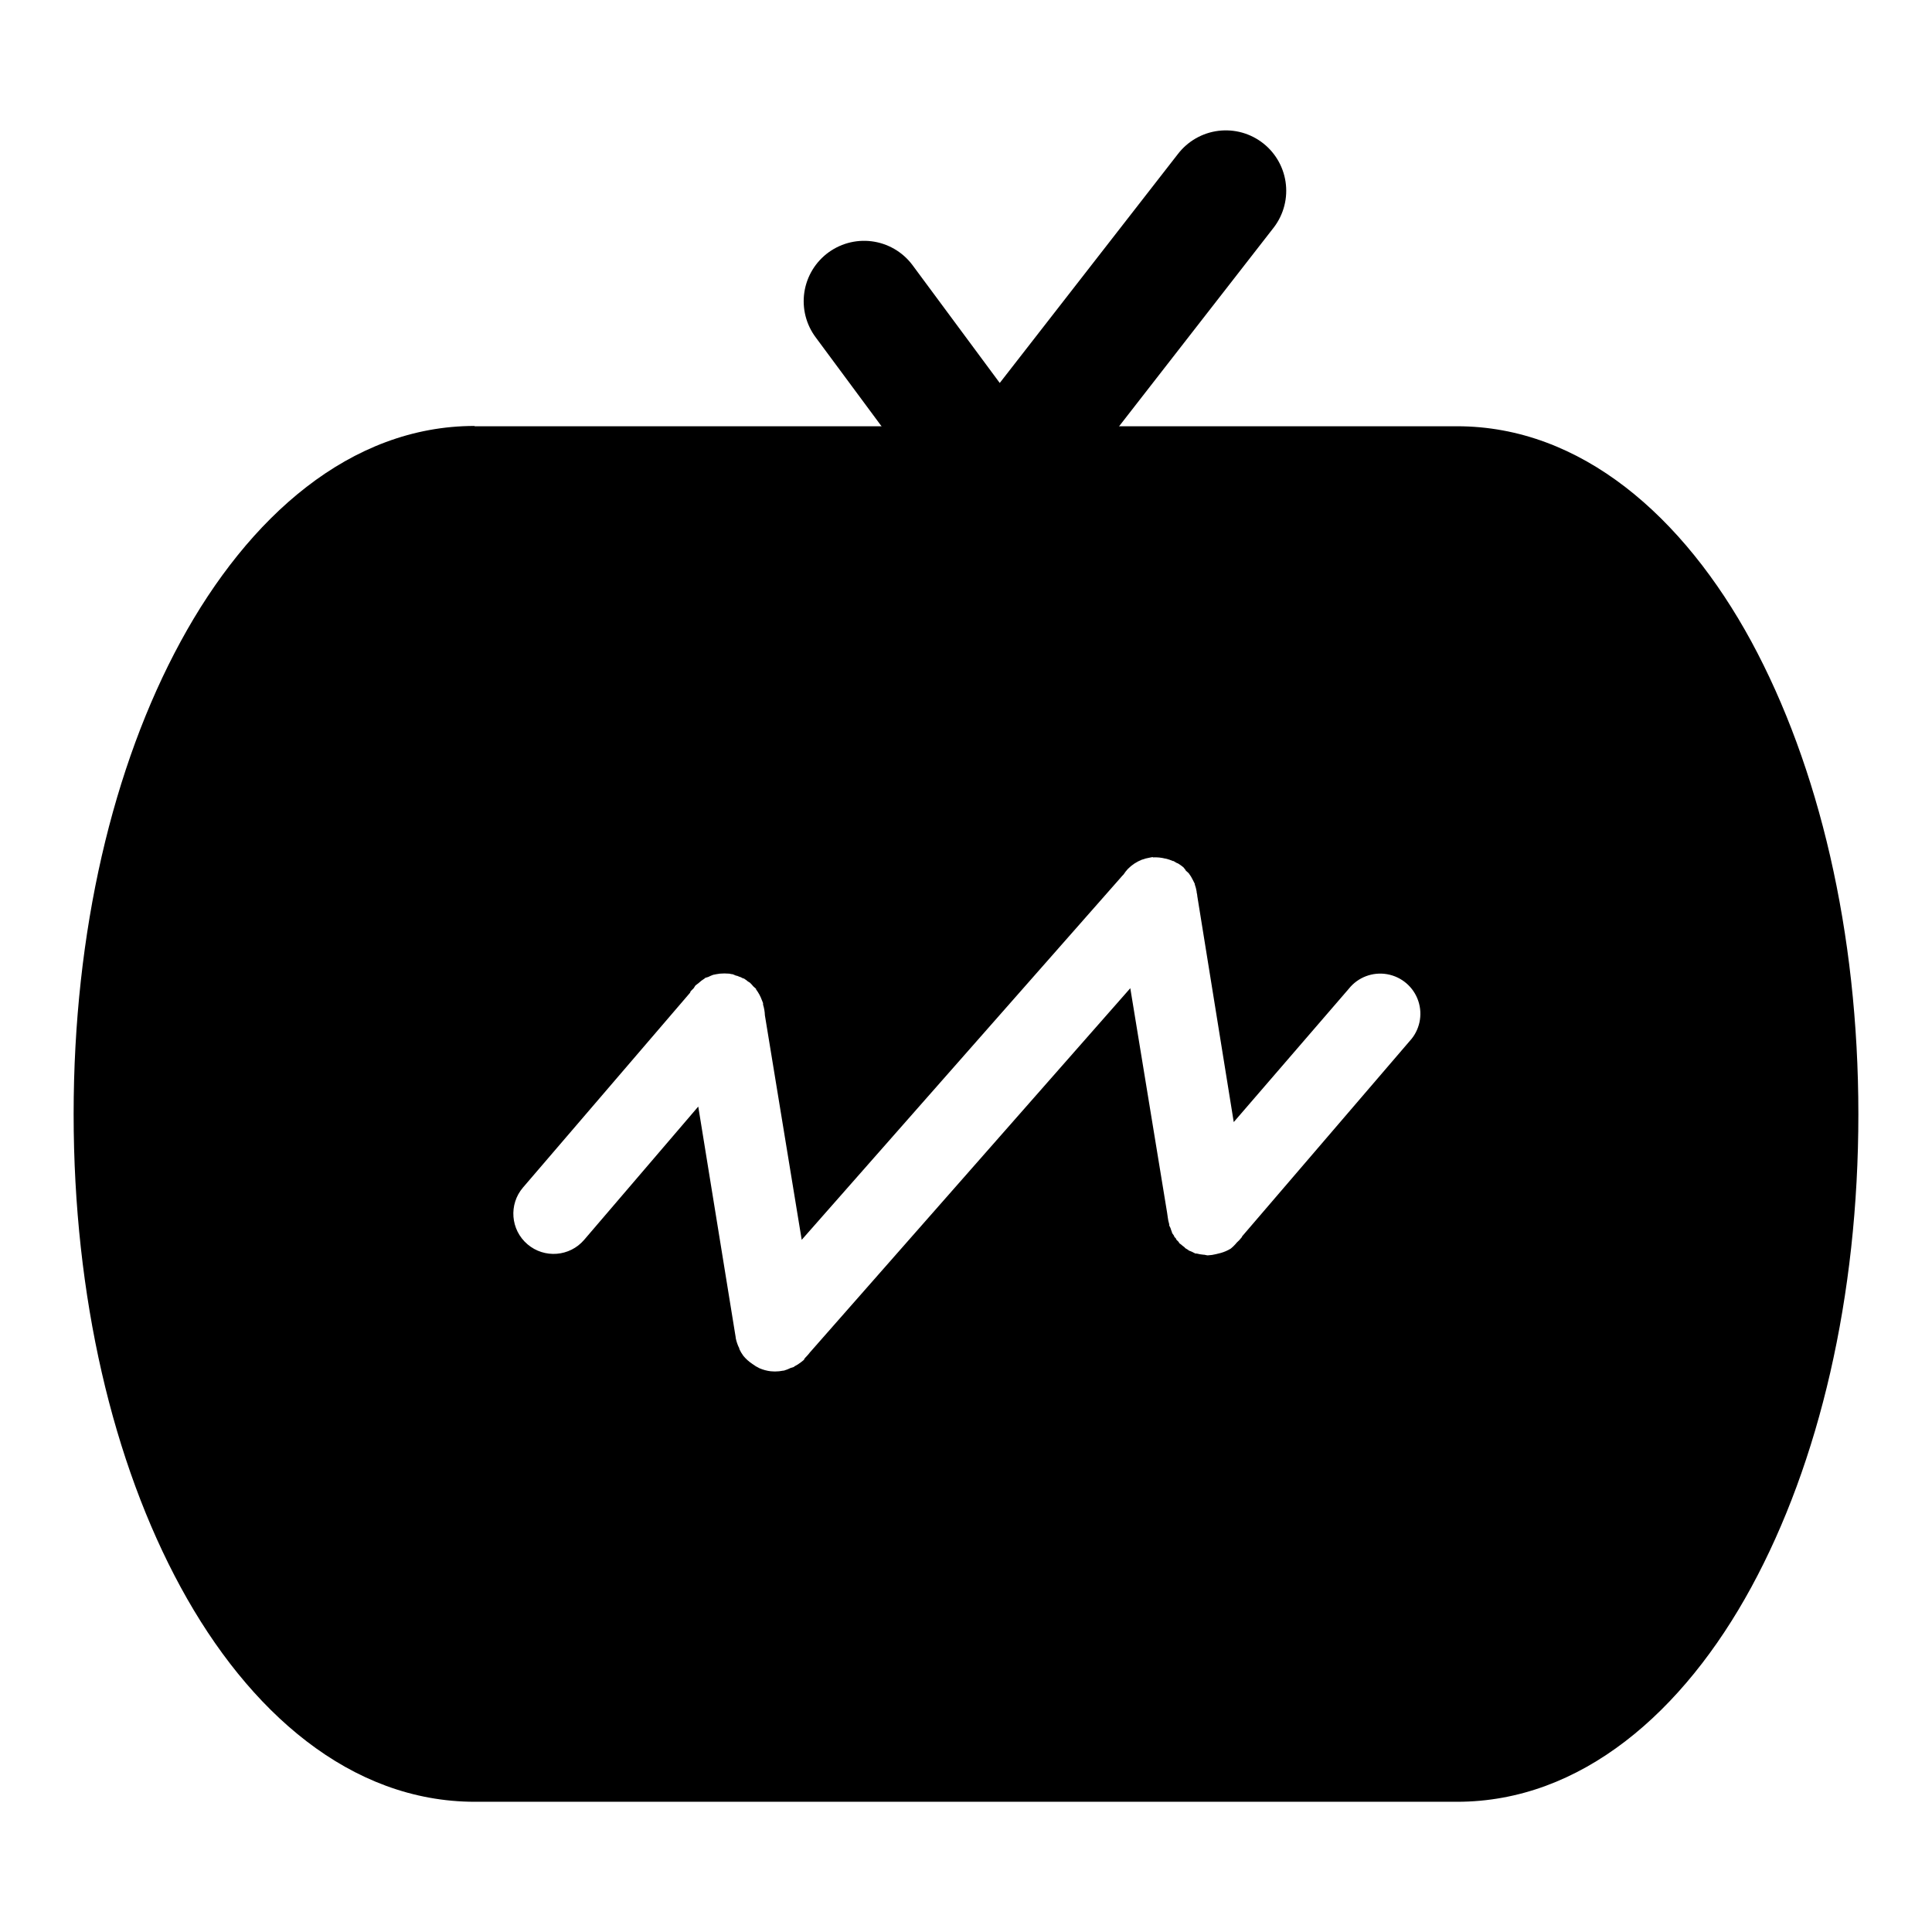
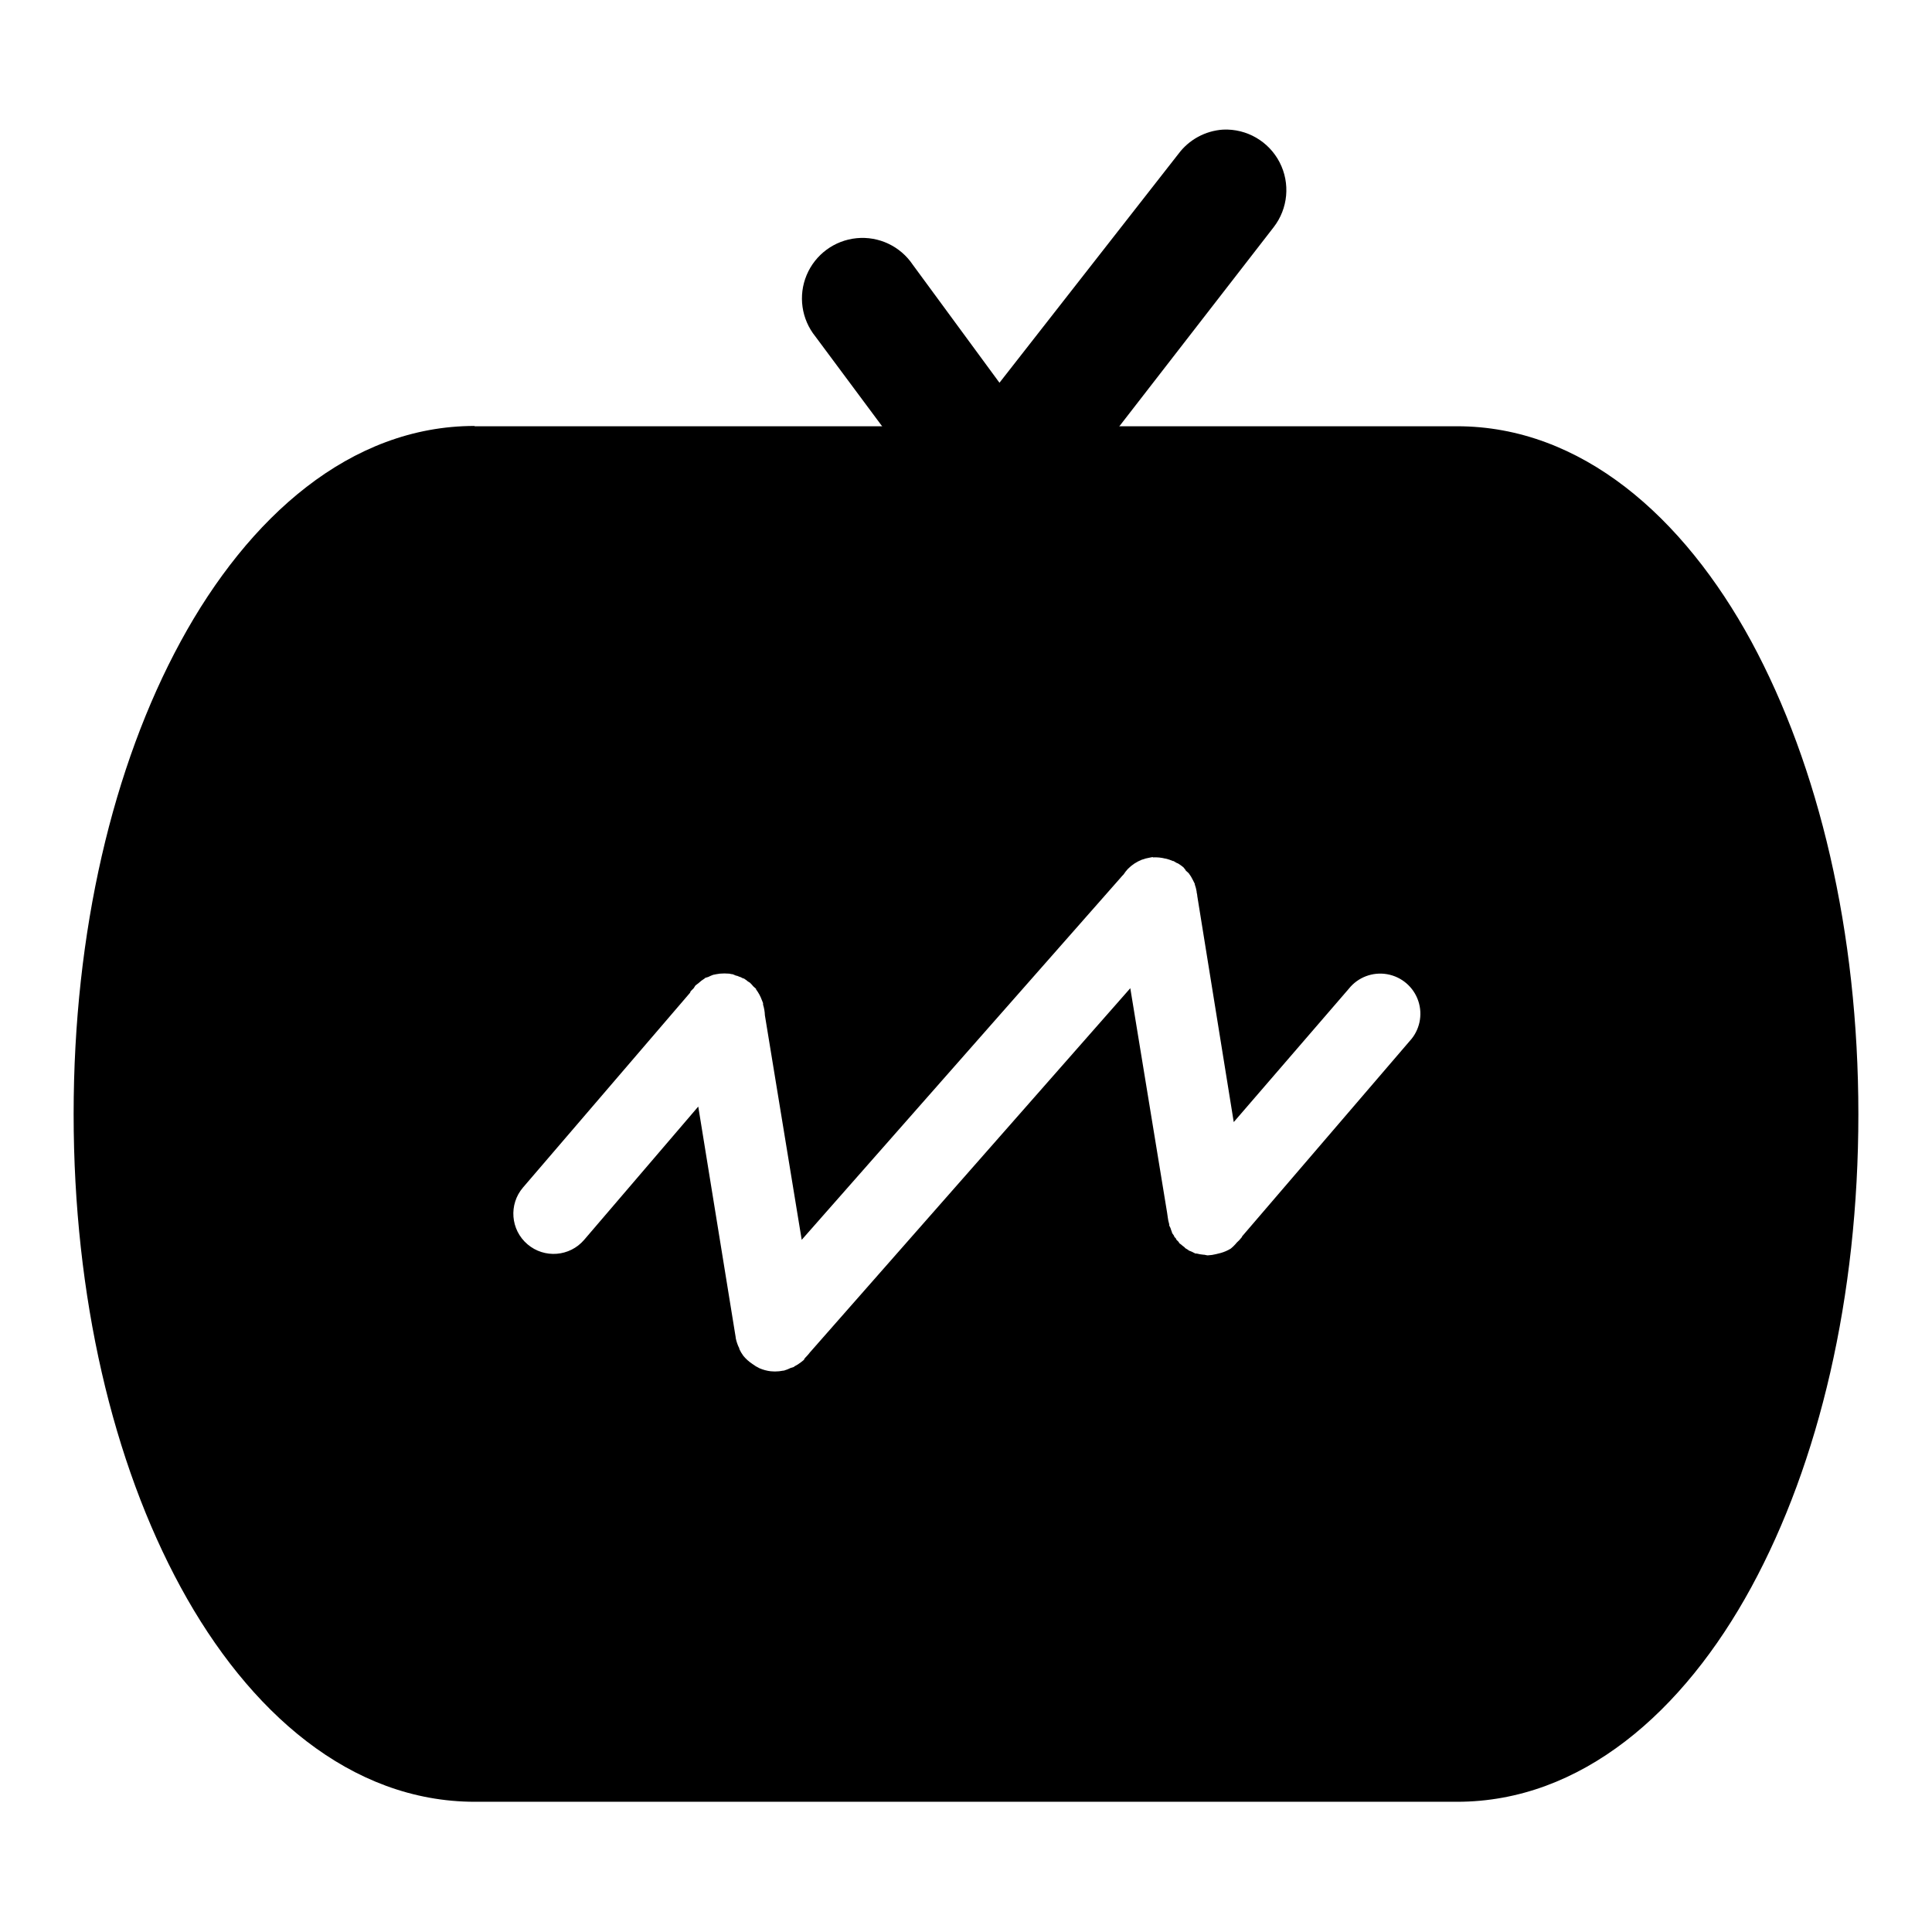
<svg xmlns="http://www.w3.org/2000/svg" width="24" height="24" viewBox="0 0 6.35 6.35">
-   <path d="M3.282 1.587L2.84.99m.442.597l.747-.96" fill="none" stroke="#000" stroke-width=".397" stroke-linecap="round" stroke-linejoin="round" />
+   <path style="line-height:normal;font-variant-ligatures:normal;font-variant-position:normal;font-variant-caps:normal;font-variant-numeric:normal;font-variant-alternates:normal;font-feature-settings:normal;text-indent:0;text-align:start;text-decoration-line:none;text-decoration-style:solid;text-decoration-color:#000;text-transform:none;text-orientation:mixed;white-space:normal;shape-padding:0;isolation:auto;mix-blend-mode:normal;solid-color:#000;solid-opacity:1" d="M4.02.426a.199.199 0 0 0-.147.08l-.588.752L3 .87a.199.199 0 1 0-.32.236l.42.565.004.006a.199.199 0 0 0 .042.056.199.199 0 0 0 .002 0 .199.199 0 0 0 .047.034.199.199 0 0 0 .002 0 .199.199 0 0 0 .02.007.199.199 0 0 0 .015.006.199.199 0 0 0 .002 0 .199.199 0 0 0 .018.004.199.199 0 0 0 .002 0 .199.199 0 0 0 .017.002.199.199 0 0 0 .002 0 .199.199 0 0 0 .079-.012.199.199 0 0 0 .105-.088.199.199 0 0 0 .002-.001l.727-.938A.199.199 0 0 0 4.02.426z" color="#000" font-weight="400" font-family="sans-serif" overflow="visible" />
  <path style="line-height:normal;font-variant-ligatures:normal;font-variant-position:normal;font-variant-caps:normal;font-variant-numeric:normal;font-variant-alternates:normal;font-feature-settings:normal;text-indent:0;text-align:start;text-decoration-line:none;text-decoration-style:solid;text-decoration-color:#000;text-transform:none;text-orientation:mixed;white-space:normal;shape-padding:0;isolation:auto;mix-blend-mode:normal;solid-color:#000;solid-opacity:1" d="M1.56 1.4c-.408 0-.743.298-.966.708-.223.41-.352.954-.352 1.554 0 .6.129 1.145.352 1.555.223.41.558.705.967.705h3.228c.408 0 .744-.295.967-.705.223-.41.352-.954.352-1.555 0-.6-.13-1.144-.352-1.554-.223-.41-.559-.707-.967-.707H1.56zm2.23 1.418a.132.132 0 0 1 .04.004.132.132 0 0 1 .001 0 .132.132 0 0 1 .024.008.132.132 0 0 1 .002 0 .132.132 0 0 1 .01.006.132.132 0 0 1 .005.002.132.132 0 0 1 .018.013.132.132 0 0 1 .007.009.132.132 0 0 1 0 .001.132.132 0 0 1 .01.009.132.132 0 0 1 .014.023.132.132 0 0 1 .006.012.132.132 0 0 1 0 .002.132.132 0 0 1 .006.023.132.132 0 0 1 0 .002.132.132 0 0 1 .002.01v.002l.12.744.378-.438a.132.132 0 1 1 .2.172l-.55.641a.132.132 0 0 1-.002.004.132.132 0 0 1-.016.017.132.132 0 0 1-.02.02.132.132 0 0 1-.032.014.132.132 0 0 1-.008.002.132.132 0 0 1-.008.002.132.132 0 0 1-.027.004.132.132 0 0 1-.002 0 .132.132 0 0 1-.01-.002.132.132 0 0 1-.002 0 .132.132 0 0 1-.023-.004.132.132 0 0 1-.003 0 .132.132 0 0 1-.001 0 .132.132 0 0 1-.004-.002.132.132 0 0 1-.008-.004.132.132 0 0 1-.01-.004.132.132 0 0 1-.002-.002.132.132 0 0 1-.01-.006.132.132 0 0 1-.001-.002.132.132 0 0 1-.008-.006.132.132 0 0 1-.002-.002.132.132 0 0 1-.008-.006.132.132 0 0 1-.002-.004.132.132 0 0 1-.008-.008.132.132 0 0 1 0-.002.132.132 0 0 1-.007-.008.132.132 0 0 1 0-.002.132.132 0 0 1-.007-.01.132.132 0 0 1 0-.002.132.132 0 0 1-.005-.014.132.132 0 0 1-.004-.008.132.132 0 0 1 0-.004A.132.132 0 0 1 3.838 4a.132.132 0 0 1-.002-.014l-.121-.738-1.053 1.197a.132.132 0 0 1-.012.014l-.002.002a.132.132 0 0 1-.005.006.132.132 0 0 1 0 .002.132.132 0 0 1-.01.008.132.132 0 0 1-.022.014.132.132 0 0 1-.002.002.132.132 0 0 1-.01.003.132.132 0 0 1-.023.009.132.132 0 0 1-.002 0 .132.132 0 0 1-.013.002.132.132 0 0 1-.028 0 .132.132 0 0 1-.037-.01.132.132 0 0 1-.023-.014.132.132 0 0 1-.03-.027.132.132 0 0 1-.013-.022.132.132 0 0 1 0-.002.132.132 0 0 1-.012-.035.132.132 0 0 1 0-.002l-.002-.012-.121-.746-.375.438a.132.132 0 1 1-.201-.172l.549-.64a.132.132 0 0 1 .002-.005.132.132 0 0 1 .01-.01.132.132 0 0 1 .005-.008.132.132 0 0 1 .002-.002.132.132 0 0 1 .008-.006.132.132 0 0 1 .021-.016.132.132 0 0 1 .002-.002.132.132 0 0 1 .01-.003.132.132 0 0 1 .016-.007.132.132 0 0 1 .01-.002.132.132 0 0 1 .013-.002.132.132 0 0 1 .002 0 .132.132 0 0 1 .024 0 .132.132 0 0 1 .003 0 .132.132 0 0 1 .01.002.132.132 0 0 1 .002 0 .132.132 0 0 1 .012.005.132.132 0 0 1 .002 0 .132.132 0 0 1 .01.004.132.132 0 0 1 .001 0 .132.132 0 0 1 .01.005.132.132 0 0 1 .002 0 .132.132 0 0 1 .01.007.132.132 0 0 1 .002.002.132.132 0 0 1 .008.005.132.132 0 0 1 .011.012.132.132 0 0 1 .009.008.132.132 0 0 1 0 .002.132.132 0 0 1 .019.035.132.132 0 0 1 .004.01.132.132 0 0 1 0 .005.132.132 0 0 1 .006.035l.121.738 1.048-1.19a.132.132 0 0 1 .01-.011.132.132 0 0 1 .014-.018.132.132 0 0 1 .045-.03.132.132 0 0 1 .026-.007.132.132 0 0 1 .01-.002z" color="#000" font-weight="400" font-family="sans-serif" overflow="visible" />
</svg>
